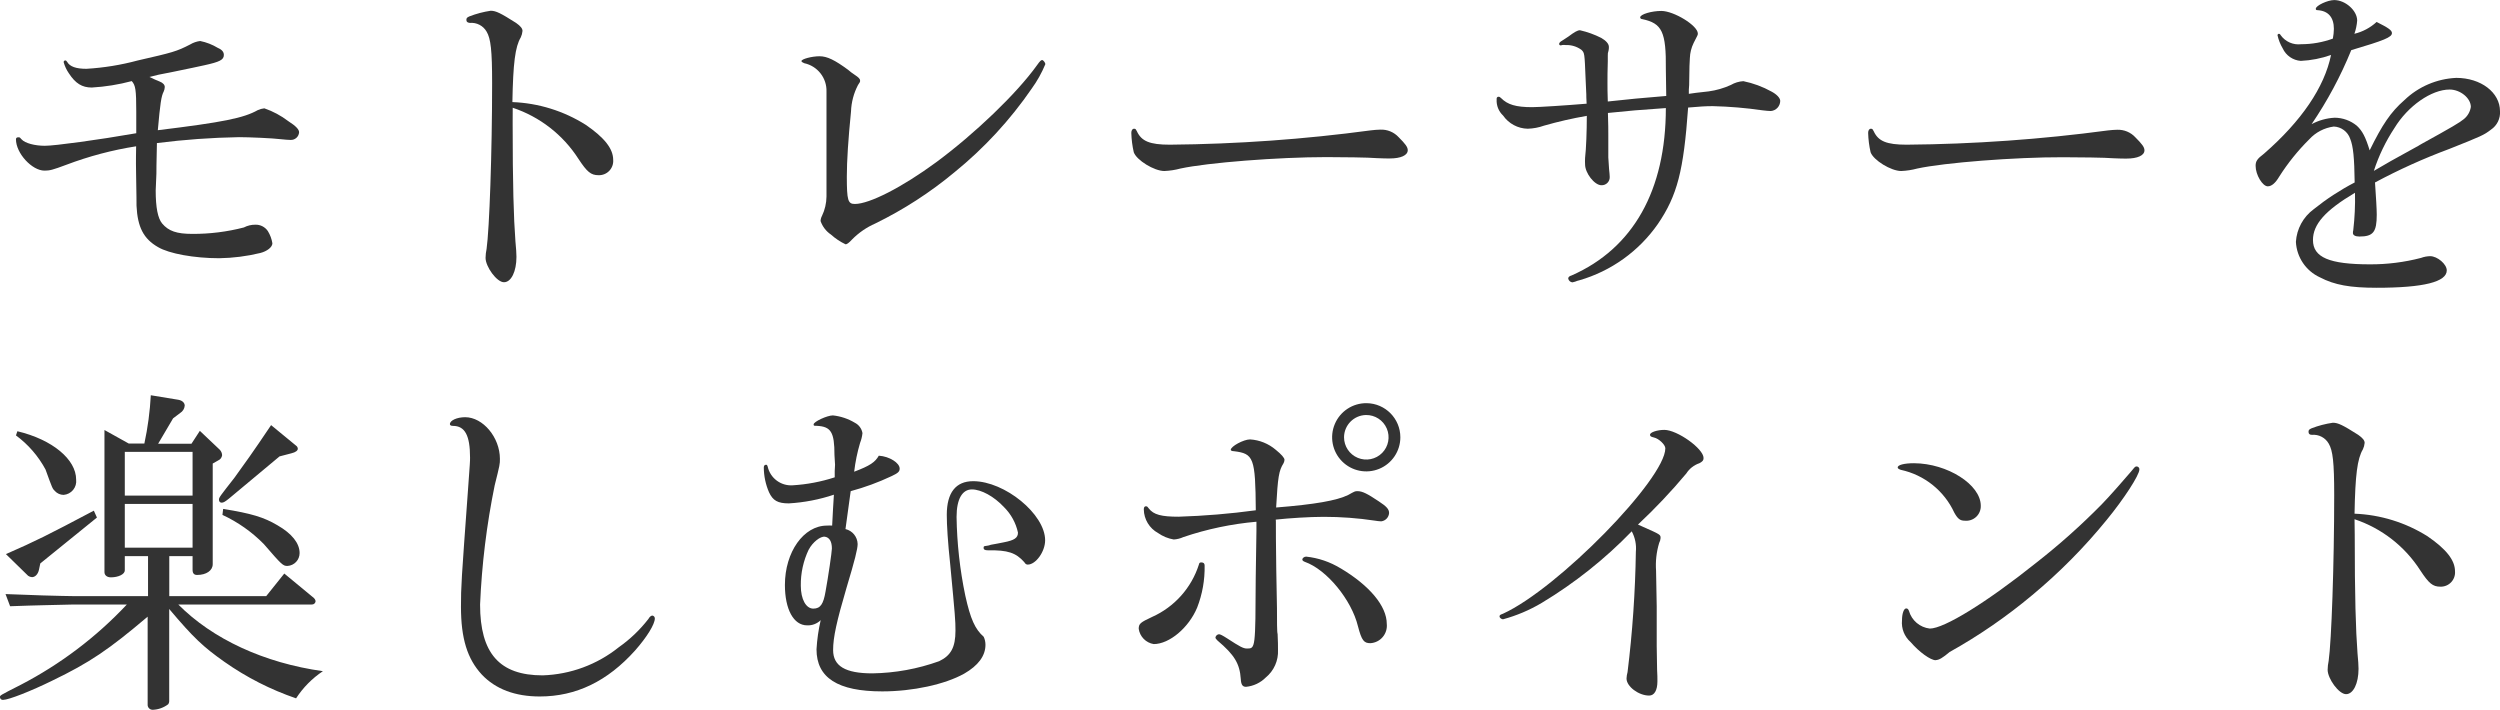
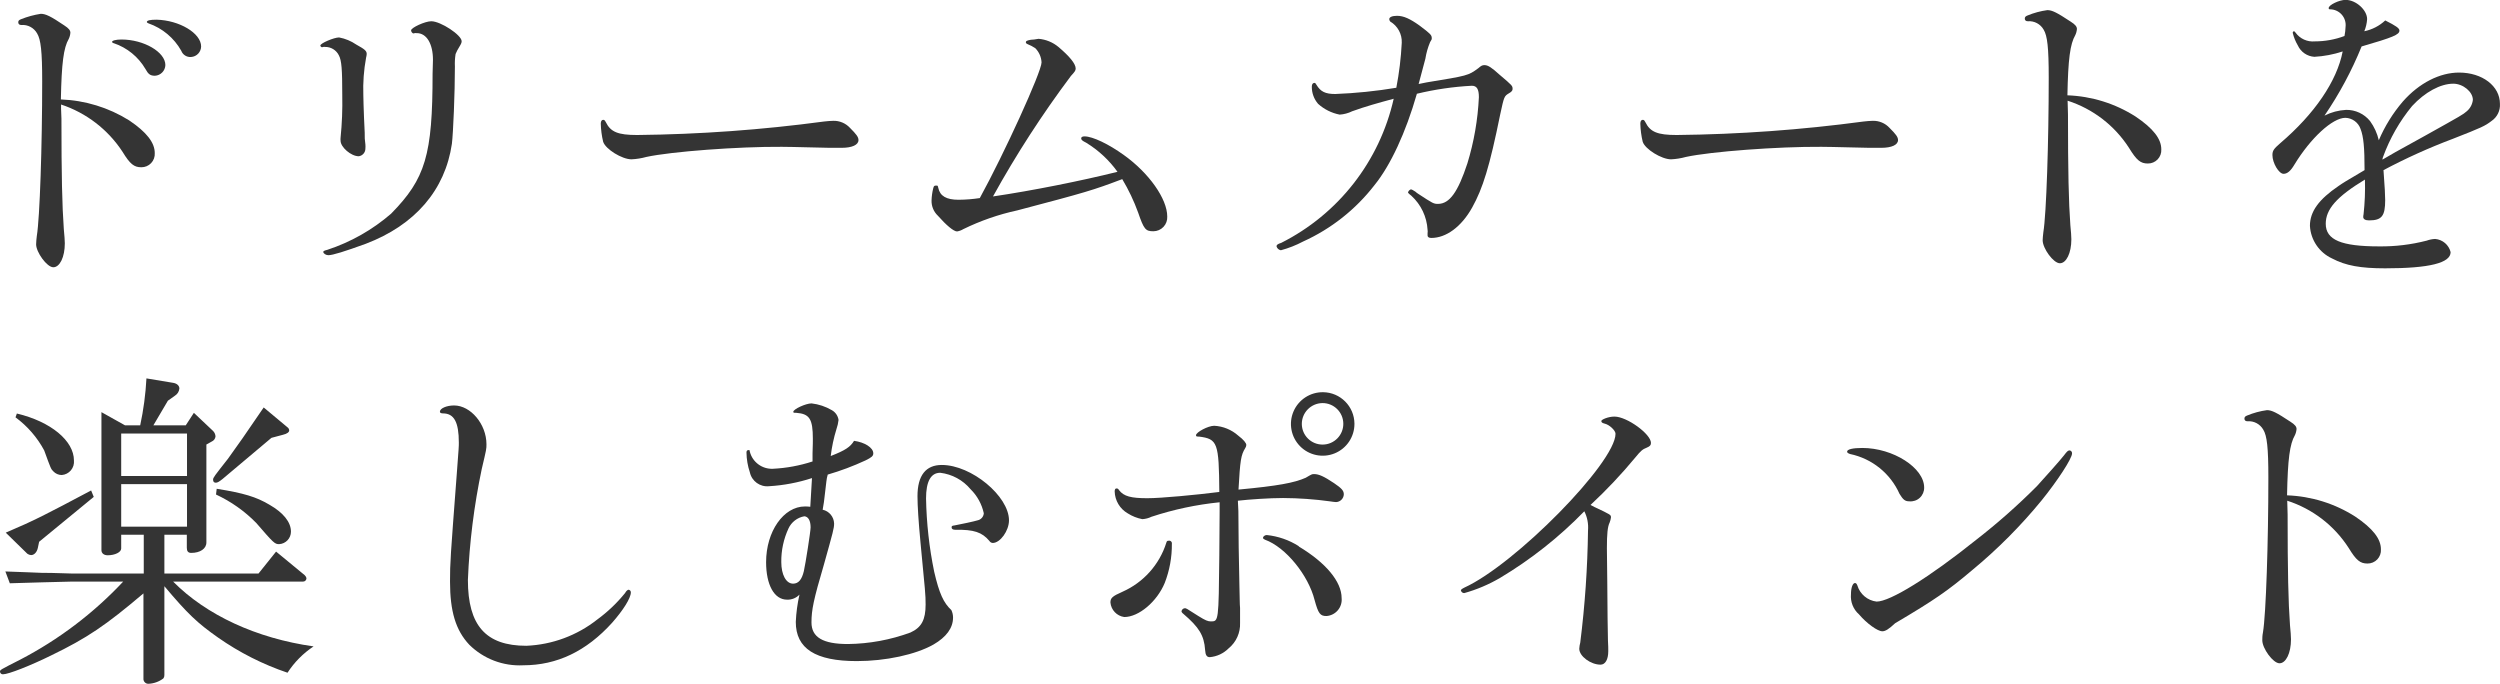
- <svg xmlns="http://www.w3.org/2000/svg" viewBox="0 0 388.42 110.28">
+ <svg xmlns="http://www.w3.org/2000/svg" viewBox="0 0 399.98 109.41">
  <defs>
-     <style>.cls-1{fill:#333;}</style>
+     <style>.cls-1{fill:#343434;}</style>
  </defs>
  <g id="Layer_2" data-name="Layer 2">
    <g id="Layer_1-2" data-name="Layer 1">
-       <path class="cls-1" d="M24.3,27c-.05,1.41-.11,2.32-.11,2.59,0,2.65.33,4.32,1,5.13,1,1.19,2.27,1.62,4.7,1.62a31.38,31.38,0,0,0,8-1,3.78,3.78,0,0,1,1.78-.43,2.25,2.25,0,0,1,1.95,1,5.19,5.19,0,0,1,.7,1.89c0,.59-.81,1.24-1.89,1.51a28.89,28.89,0,0,1-6.37.81c-3.84,0-7.78-.7-9.51-1.73-2.26-1.29-3.18-3.13-3.34-6.42,0-.7,0-1.3-.06-4.59s0-3.19,0-4.65A54.47,54.47,0,0,0,10.31,25.6c-2.16.81-2.59.91-3.4.91-1.94,0-4.43-2.7-4.43-4.86,0-.21.11-.32.38-.32s.22.05.49.32c.54.6,2.05,1,3.62,1s8.31-.92,14.2-1.95c0-2.37,0-2.54,0-3.35,0-3.4-.11-4.1-.7-4.75a30.9,30.9,0,0,1-6.21,1c-1.51,0-2.54-.64-3.56-2.21a5.69,5.69,0,0,1-.81-1.73.25.25,0,0,1,.27-.27c.1,0,.16.06.27.22.43.75,1.4,1.08,3,1.08A39.51,39.51,0,0,0,21.38,9.4C26.84,8.15,27.43,8,29.54,6.91a4,4,0,0,1,1.56-.54,8.58,8.58,0,0,1,2.76,1.08c.65.27.92.65.92,1.08,0,.76-.6,1.08-3.08,1.62-1.08.22-1.89.43-4.75,1-2.49.48-2.49.48-3.73.81.81.38,1,.48,1.57.7s.81.54.81.86a1.87,1.87,0,0,1-.17.71c-.37.7-.54,1.83-.91,6,10.15-1.24,13.33-1.88,15.55-3.13a3.36,3.36,0,0,1,1-.27,13.29,13.29,0,0,1,3.73,2c1.18.75,1.67,1.29,1.67,1.72a1.27,1.27,0,0,1-1.35,1.19c-.32,0-.86-.05-1.46-.11-1.24-.16-5-.32-6.53-.32a117,117,0,0,0-12.75.92C24.3,26,24.3,26.14,24.3,27Z" />
-       <path class="cls-1" d="M79.65,19.06c0,9.67.16,14.8.43,18.42.11,1.13.16,1.94.16,2.43,0,2.26-.81,3.94-1.94,3.94s-2.86-2.43-2.86-3.78a7.22,7.22,0,0,1,.16-1.4c.43-3,.86-15,.86-25.76,0-5.08-.21-6.92-.86-8A2.72,2.72,0,0,0,73,3.56c-.38-.05-.54-.16-.54-.48s.16-.38.48-.54a15.57,15.57,0,0,1,3.3-.87c.81,0,1.56.38,3.94,1.89.7.49,1,.87,1,1.25a2.93,2.93,0,0,1-.27,1c-.87,1.46-1.19,4-1.3,10.05A23,23,0,0,1,91,19.39c2.92,2,4.27,3.72,4.27,5.45A2.21,2.21,0,0,1,93,27.22c-1.19,0-1.78-.49-3.13-2.54a19.43,19.43,0,0,0-10.21-7.94Z" />
-       <path class="cls-1" d="M128.41,18V16.25c0-1,0-1.72,0-2a4.37,4.37,0,0,0-3.46-4.43c-.27-.11-.43-.22-.43-.33,0-.32,1.62-.75,2.81-.75s2.37.59,4.43,2.1a8.55,8.55,0,0,0,1,.76c.65.43.87.65.87.92s0,.16-.33.7a9.65,9.65,0,0,0-1.08,4.1c-.43,4.32-.65,7.67-.65,10.1,0,3.73.17,4.27,1.25,4.27,2.26,0,7.34-2.59,12.63-6.48,6-4.43,12.53-10.69,15.66-15.07.49-.7.65-.81.81-.81s.49.38.49.65a18.59,18.59,0,0,1-2.11,3.78,61.78,61.78,0,0,1-12,13A61.39,61.39,0,0,1,136,34.72a11.58,11.58,0,0,0-3.62,2.49c-.49.54-.81.75-1,.75a9.35,9.35,0,0,1-2.27-1.51,4.18,4.18,0,0,1-1.62-2.11,1.83,1.83,0,0,1,.22-.8,7.12,7.12,0,0,0,.7-3Z" />
-       <path class="cls-1" d="M183.38,26.19a11.3,11.3,0,0,1-2.48.38c-1.57,0-4.32-1.68-4.75-2.92a15.39,15.39,0,0,1-.38-3c0-.38.16-.65.43-.65s.27.11.43.38c.71,1.56,2,2.1,5.13,2.1A251.36,251.36,0,0,0,213,20.25c.48-.05,1-.11,1.46-.11a3.67,3.67,0,0,1,2.86,1.19c1,1,1.4,1.51,1.4,2,0,.81-1.08,1.29-2.81,1.29-.43,0-1,0-2-.05-1.19-.11-5.57-.16-7.84-.16C198.61,24.41,187.6,25.27,183.38,26.19Z" />
-       <path class="cls-1" d="M262.44,13.23a10.33,10.33,0,0,0-.05,1.35c.48-.05,1-.16,1.13-.16l1.94-.22a12.27,12.27,0,0,0,3.46-1,4.39,4.39,0,0,1,1.94-.59,15.37,15.37,0,0,1,4.38,1.62c.81.43,1.35,1,1.35,1.45a1.59,1.59,0,0,1-1.46,1.57c-.32,0-.76-.05-1.3-.11a64.49,64.49,0,0,0-7.72-.65c-1.08,0-2,.06-3.83.22-.7,9.83-1.68,13.66-4.7,18.09a22.5,22.5,0,0,1-12.2,8.75,3.08,3.08,0,0,0-.65.21,2.21,2.21,0,0,1-.43.11.74.74,0,0,1-.65-.59c0-.22.16-.38.54-.49,9.56-4.21,14.63-13.23,14.63-26-4,.27-5.94.44-9,.76.06,1.67.06,2.81.06,3.35s0,1.29,0,2.1v1.46L250,26.3c.05.49.1.92.1,1.19a1.24,1.24,0,0,1-1.29,1.29c-1.08,0-2.54-1.89-2.54-3.24a8.65,8.65,0,0,1,0-1c.17-1.41.27-4.22.27-6.54a63.47,63.47,0,0,0-6.64,1.52,8.21,8.21,0,0,1-2.54.48,4.77,4.77,0,0,1-3.83-2.05,3.17,3.17,0,0,1-1-2.49v-.1a.29.29,0,0,1,.32-.33c.11,0,.22.06.38.22,1,1,2.27,1.4,4.81,1.4,1.08,0,5.23-.27,8.47-.54-.05-.65-.05-1.46-.05-1.46l-.11-2.43c-.16-4-.16-4-.65-4.48A3.87,3.87,0,0,0,243.27,7a2.32,2.32,0,0,0-.59,0,.37.37,0,0,1-.22.05.23.23,0,0,1-.22-.21c0-.16.11-.33.49-.54.11-.06.43-.27.92-.6,1-.75,1.46-1,1.83-1a14.35,14.35,0,0,1,3.3,1.19c.75.43,1.19.92,1.19,1.4a2.21,2.21,0,0,1-.06.6,1.8,1.8,0,0,0-.11.75v.87c-.05,1.46-.05,2.54-.05,3.35s0,1.51.05,2.91c4-.43,4.54-.48,9.08-.86l-.06-4.11c.06-5.88-.59-7.18-3.67-7.83-.22,0-.32-.16-.32-.27,0-.48,1.78-1,3.29-1,1.94,0,5.67,2.27,5.67,3.51,0,.21,0,.21-.65,1.46a5.82,5.82,0,0,0-.59,2.37l-.06,1.24Z" />
-       <path class="cls-1" d="M297.86,26.19a11.3,11.3,0,0,1-2.48.38c-1.57,0-4.32-1.68-4.75-2.92a15.39,15.39,0,0,1-.38-3c0-.38.16-.65.43-.65s.27.11.43.38c.71,1.56,2,2.1,5.13,2.1a251.36,251.36,0,0,0,31.22-2.21c.48-.05,1-.11,1.46-.11a3.67,3.67,0,0,1,2.86,1.19c1,1,1.4,1.51,1.4,2,0,.81-1.08,1.29-2.81,1.29-.43,0-1,0-2-.05-1.19-.11-5.57-.16-7.84-.16C313.09,24.41,302.08,25.27,297.86,26.19Z" />
-       <path class="cls-1" d="M373.57,15.55a12.45,12.45,0,0,1,8.05-3.45c3.83,0,6.8,2.26,6.8,5.18a3.19,3.19,0,0,1-1.4,2.86c-1.14.87-1.46,1-6.48,3A93,93,0,0,0,369,28.35c.16,2.38.27,4.11.27,5,0,2.7-.54,3.4-2.7,3.4-.65,0-1-.22-1-.54a1.42,1.42,0,0,1,.05-.43,41.44,41.44,0,0,0,.27-5.83c-4.64,2.75-6.53,4.91-6.53,7.34,0,2.7,2.54,3.78,8.86,3.78a30.88,30.88,0,0,0,7.93-1,4.33,4.33,0,0,1,1.41-.27c1.13,0,2.59,1.24,2.59,2.21,0,1.78-3.56,2.7-10.91,2.7-4.1,0-6.53-.43-8.8-1.62a6.42,6.42,0,0,1-3.73-5.51,6.82,6.82,0,0,1,2.76-5.07,38.77,38.77,0,0,1,6.37-4.16c-.05-3.83-.22-5.62-.7-6.8a2.81,2.81,0,0,0-2.54-1.89,6.28,6.28,0,0,0-3.83,2,33.21,33.21,0,0,0-4.65,5.78c-.59,1-1.19,1.51-1.78,1.51-.81,0-1.89-1.78-1.89-3.18,0-.7.22-1.08,1.3-1.89,5.83-5.08,9.39-10.32,10.42-15.34a16.34,16.34,0,0,1-4.7.92,3.36,3.36,0,0,1-2.81-1.94,6.9,6.9,0,0,1-.81-2.06.24.24,0,0,1,.22-.21c.05,0,.16,0,.27.21a3.4,3.4,0,0,0,3.18,1.41A14.4,14.4,0,0,0,362.45,6a8.72,8.72,0,0,0,.16-1.51c0-1.78-.86-2.81-2.54-2.91-.21,0-.27-.06-.27-.22,0-.49,1.84-1.35,2.86-1.35,1.73,0,3.57,1.62,3.57,3.19a8.19,8.19,0,0,1-.43,2.05,7.8,7.8,0,0,0,3.45-1.84c1.84.92,2.38,1.3,2.38,1.73,0,.65-1.19,1.13-6.32,2.65a61.94,61.94,0,0,1-6.16,11.5,8.55,8.55,0,0,1,3.57-1,5.47,5.47,0,0,1,3.45,1.24c.87.81,1.35,1.73,2,3.83C370.12,19.39,371.41,17.44,373.57,15.55Zm2.32,7c5.19-2.86,6.27-3.51,6.92-4.05a3,3,0,0,0,1.08-1.89c0-1.35-1.62-2.7-3.3-2.7-2.81,0-6.48,2.54-8.58,6a27.29,27.29,0,0,0-3.19,6.64C371,25.27,371.36,25.06,375.89,22.57Z" />
-       <path class="cls-1" d="M23,86.41H19.39v2.21c0,.6-1,1.08-2.16,1.08-.6,0-1-.32-1-.81V66.81L20,68.91h2.43a47.33,47.33,0,0,0,1-7.5l4.27.7c.64.11,1,.49,1,.92A1.48,1.48,0,0,1,28,64.16L26.89,65l-2.32,3.94h5.18l1.3-2,3.08,2.92a1.29,1.29,0,0,1,.38.86,1,1,0,0,1-.6.81l-.86.49V87.65c0,1-1,1.68-2.43,1.68-.49,0-.7-.27-.7-.81V86.41H26.3v6.21H41.36l2.81-3.51,4.32,3.57c.38.26.54.53.54.75a.55.55,0,0,1-.59.49H27.7C33,99.26,41,103,50.17,104.28A14.65,14.65,0,0,0,46,108.5a44.22,44.22,0,0,1-11.13-5.67c-3.29-2.32-4.8-3.73-8.58-8.21v14.25a.88.88,0,0,1-.16.55,4.25,4.25,0,0,1-2.38.86.78.78,0,0,1-.81-.7V95.81c-6.05,5.13-9,7.13-14.8,9.93-3.29,1.62-6.8,3-7.66,3a.44.44,0,0,1-.49-.43c0-.27,0-.27,3.19-1.89A61.43,61.43,0,0,0,19.71,93.92H11.5c-3.72.1-5.4.1-9.93.27L.86,92.3c2.6.11,4.86.16,5.78.21,2.38.06,4,.11,4.86.11H23Zm-7.94-6L6.26,87.54l-.21,1c-.16.7-.6,1.13-1.08,1.13a1.14,1.14,0,0,1-.6-.21L.92,86.09c4.7-2.06,6.32-2.87,13.66-6.75ZM2.7,67c5.45,1.3,9.13,4.38,9.13,7.51a2.13,2.13,0,0,1-1.95,2.38,1.86,1.86,0,0,1-1.35-.6c-.38-.37-.38-.37-1.46-3.35a16,16,0,0,0-4.59-5.29ZM29.92,77V70.21H19.39V77Zm0,8.09v-6.8H19.39v6.8ZM46,69.24a.62.62,0,0,1,.27.48c0,.27-.32.55-1,.71l-1.84.48L35.53,77.5c-.54.43-.81.6-1.08.6s-.43-.17-.43-.49.22-.59,2.38-3.35c1.45-2,2.86-3.94,5.72-8.21ZM34.67,79.07c4.37.7,6.32,1.29,8.42,2.53,2.27,1.3,3.46,2.81,3.46,4.33a2,2,0,0,1-1.89,2c-.7,0-.87-.16-3.67-3.4A22,22,0,0,0,34.56,80Z" />
-       <path class="cls-1" d="M101.74,96.08c0,.92-1.24,2.91-3.08,5-4.27,4.75-9.13,7.13-14.8,7.13-3.83,0-6.86-1.14-9-3.4-2.26-2.44-3.24-5.62-3.24-10.54,0-3.24.06-3.94,1.08-18,.33-4.54.33-4.54.33-5.19,0-3.45-.81-4.91-2.65-4.91-.32,0-.48-.11-.48-.27,0-.59,1.13-1.08,2.37-1.08,2.76,0,5.4,3.13,5.4,6.48,0,.81,0,.86-.81,4.1a117.16,117.16,0,0,0-2.27,18.53c0,7.56,3,11,9.72,11a19.94,19.94,0,0,0,11.83-4.37,21.4,21.4,0,0,0,4.59-4.38c.22-.38.43-.54.65-.54A.45.45,0,0,1,101.74,96.08Z" />
-       <path class="cls-1" d="M129.65,70.7c0-3.57-.54-4.43-2.75-4.54-.43,0-.49,0-.49-.22,0-.43,2.11-1.4,3-1.4a8.33,8.33,0,0,1,3.4,1.14A2.22,2.22,0,0,1,134,67.29a5.7,5.7,0,0,1-.37,1.52,26.72,26.72,0,0,0-.92,4.48c2.43-.92,3.24-1.46,3.83-2.49,1.68.11,3.24,1.14,3.24,2,0,.49-.27.71-1.29,1.19a38,38,0,0,1-6.32,2.32c-.38,2.81-.43,3.19-.81,5.89a2.45,2.45,0,0,1,1.89,2.32c0,.76-.43,2.49-1.73,6.81C130,96.51,129.44,99,129.44,101c0,2.48,1.89,3.62,6.1,3.62a32.09,32.09,0,0,0,10.37-1.89c1.83-.87,2.54-2.16,2.54-4.75,0-1.62-.06-2.27-.81-10.21-.38-3.56-.54-6.16-.54-7.78,0-3.45,1.4-5.23,4.1-5.23,4.91,0,11.18,5.13,11.18,9.18,0,1.78-1.46,3.78-2.7,3.78-.22,0-.38-.11-.54-.38-1.3-1.46-2.54-1.89-5.67-1.84-.43,0-.65-.11-.65-.38s.05-.26.49-.32a2.53,2.53,0,0,0,.64-.16c.76-.11,1.35-.27,2-.38,1.67-.32,2.21-.7,2.21-1.51A7.93,7.93,0,0,0,156,78.8c-1.56-1.68-3.56-2.76-5-2.76s-2.38,1.41-2.38,4.27a64.47,64.47,0,0,0,1.35,12.2c.81,3.68,1.52,5.24,2.87,6.43a3,3,0,0,1,.27,1.24c0,1.73-1.14,3.24-3.3,4.48-3,1.68-8,2.76-12.74,2.76-6.91,0-10.21-2.11-10.21-6.54a26.78,26.78,0,0,1,.65-4.53,2.82,2.82,0,0,1-2.11.81c-2.1,0-3.45-2.49-3.45-6.27,0-5.13,2.91-9.23,6.53-9.23a5.37,5.37,0,0,1,.81,0c.11-2.43.16-2.81.27-4.8a27,27,0,0,1-7,1.35c-1.73,0-2.48-.44-3.08-1.73a9.82,9.82,0,0,1-.81-3.84c0-.26.11-.43.33-.43s.16.06.27.27a3.72,3.72,0,0,0,3.89,2.92,26,26,0,0,0,6.53-1.24,17.86,17.86,0,0,1,.05-1.95Zm-4,14.68A12.63,12.63,0,0,0,124.42,91c0,2.11.81,3.56,1.94,3.56s1.57-.75,1.89-2.59c.43-2.32,1-6.26,1-6.75,0-1.08-.38-1.72-1.08-1.83S126.25,84.25,125.66,85.38Z" />
-       <path class="cls-1" d="M187.16,87.87A17.09,17.09,0,0,1,186,94.4c-1.3,3.13-4.32,5.67-6.75,5.67a2.81,2.81,0,0,1-2.33-2.37c0-.81.27-1,2.06-1.84a13.35,13.35,0,0,0,7.29-8.15c.05-.27.16-.33.37-.33C187,87.38,187.16,87.54,187.16,87.87ZM198.23,81c0,1.08,0,3.56.06,7.45l.11,6.05c0,1.89,0,3.78.1,4,.06,1,.06,2,.06,2.48a5.2,5.2,0,0,1-1.89,4.27,5,5,0,0,1-3.08,1.46c-.54,0-.76-.33-.81-1.19-.16-2.43-1-3.78-3.62-6-.21-.22-.32-.33-.32-.49a.63.63,0,0,1,.54-.49c.21,0,.54.17,1.29.65,2,1.3,2.49,1.57,3.08,1.57,1.3,0,1.3,0,1.35-11,.06-4.86.11-7.29.11-7.29V81.06a48.74,48.74,0,0,0-11.34,2.38,4.18,4.18,0,0,1-1.51.38,6,6,0,0,1-2.43-1,4.26,4.26,0,0,1-2.22-3.67c0-.33.11-.49.33-.49s.27.11.43.32c.76,1,2,1.3,4.64,1.3a115.79,115.79,0,0,0,12-1c-.06-8.21-.33-8.8-3.41-9.18-.32,0-.48-.11-.48-.21,0-.54,2-1.62,3-1.62a6.8,6.8,0,0,1,4,1.62c.86.7,1.35,1.24,1.35,1.56a1.3,1.3,0,0,1-.16.54c-.71,1.14-.87,2.05-1.14,6.86,6.1-.49,9.4-1.08,11.18-1.94,1.08-.6,1.08-.6,1.46-.6.75,0,1.51.38,3.29,1.57,1.24.81,1.62,1.24,1.62,1.83A1.39,1.39,0,0,1,214.6,81a7.64,7.64,0,0,1-1-.11,52.88,52.88,0,0,0-7.93-.59c-2.27,0-5.4.21-7.46.43Zm10.05,7.29c4.53,2.7,7.18,5.89,7.18,8.64a2.72,2.72,0,0,1-2.54,3c-1,0-1.35-.38-1.94-2.64-1-4.11-4.86-8.81-8.26-10-.27-.11-.38-.21-.38-.38s.27-.43.59-.43A12.79,12.79,0,0,1,208.28,88.3Zm9.29-20.36a5.3,5.3,0,1,1-5.24-5.29A5.3,5.3,0,0,1,217.57,67.94Zm-8.75,0a3.46,3.46,0,1,0,3.4-3.45A3.48,3.48,0,0,0,208.82,67.94Z" />
-       <path class="cls-1" d="M255.2,81.82C258,83.06,258,83.06,258,83.6a1.87,1.87,0,0,1-.22.76,12,12,0,0,0-.48,4.32l.1,5.51v6.15l.06,3.73c.05.7.05,1.35.05,1.78,0,1.41-.48,2.22-1.29,2.22-1.62,0-3.51-1.41-3.51-2.65a4.32,4.32,0,0,1,.16-1,173.91,173.91,0,0,0,1.29-18.68,5.58,5.58,0,0,0-.64-3.19,68.83,68.83,0,0,1-14,11.13,24.15,24.15,0,0,1-6,2.54c-.21,0-.54-.22-.54-.44s.11-.27.54-.43c8.53-3.89,25.22-20.95,25.22-25.7,0-.54-1-1.52-1.78-1.68-.49-.11-.6-.21-.6-.43,0-.38,1.14-.75,2.22-.75,2,0,6.1,2.91,6.1,4.37,0,.38-.16.54-.65.81A3.88,3.88,0,0,0,262,73.56a89.13,89.13,0,0,1-7.51,7.94Z" />
-       <path class="cls-1" d="M307.75,78.58a2.26,2.26,0,0,1-2.49,2.32c-.7,0-1.08-.27-1.62-1.24A11.91,11.91,0,0,0,295.33,73c-.33-.11-.49-.22-.49-.38,0-.38,1-.65,2.54-.65C302.56,72,307.75,75.29,307.75,78.58Zm-7,24c-.81,0-2.6-1.3-3.89-2.81a4,4,0,0,1-1.35-3.4c0-1,.27-1.84.65-1.84.21,0,.32.11.43.38a3.81,3.81,0,0,0,3.24,2.75c2.21,0,8.75-4,16.58-10.26a105.08,105.08,0,0,0,10.09-9c1.08-1.08,4-4.42,4.54-5.07s.65-.86.92-.86a.43.43,0,0,1,.43.48c0,.86-2.38,4.54-5.08,7.83a84.56,84.56,0,0,1-11.55,11.67,82.92,82.92,0,0,1-12.85,8.85C301.86,102.18,301.27,102.56,300.73,102.56Z" />
-       <path class="cls-1" d="M365.85,83.06c0,9.67.16,14.8.43,18.42.11,1.13.16,1.94.16,2.43,0,2.27-.81,3.94-1.94,3.94s-2.86-2.43-2.86-3.78a7.14,7.14,0,0,1,.16-1.4c.43-3,.86-15,.86-25.76,0-5.08-.21-6.92-.86-8a2.72,2.72,0,0,0-2.59-1.35c-.38,0-.54-.16-.54-.48s.16-.38.48-.54a15.32,15.32,0,0,1,3.3-.86c.81,0,1.56.37,3.94,1.88.7.49,1,.87,1,1.25a2.93,2.93,0,0,1-.27,1c-.87,1.46-1.19,4-1.3,10a23,23,0,0,1,11.34,3.51c2.92,2,4.27,3.72,4.27,5.45a2.21,2.21,0,0,1-2.27,2.38c-1.19,0-1.78-.49-3.13-2.54a19.43,19.43,0,0,0-10.21-7.94Z" />
+       <path class="cls-1" d="M9.77,17.39,9.83,19c0,9.13.11,13.88.38,17.66.1,1.08.16,1.84.16,2.27,0,2.21-.81,3.83-1.84,3.83S5.78,40.34,5.78,39.1a13,13,0,0,1,.11-1.35c.48-2.87.86-14.53.86-24.74,0-4.8-.22-6.69-.81-7.66A2.65,2.65,0,0,0,3.4,4c-.32,0-.48-.17-.48-.44s.16-.37.43-.48a14.3,14.3,0,0,1,3.18-.87c.76,0,1.57.38,3.73,1.84.76.49,1,.81,1,1.19a2.7,2.7,0,0,1-.27,1c-.81,1.4-1.14,3.83-1.25,9.67a22.16,22.16,0,0,1,10.91,3.34c2.81,1.89,4.11,3.57,4.11,5.24a2.13,2.13,0,0,1-2.16,2.27c-1.14,0-1.79-.49-3-2.48a18.82,18.82,0,0,0-9.83-7.56Zm16.69-7a1.77,1.77,0,0,1-1.67,1.73c-.76,0-1.08-.27-1.52-1.08A9.31,9.31,0,0,0,18.2,6.91c-.16,0-.27-.16-.27-.21,0-.22.65-.38,1.51-.38C23,6.32,26.46,8.32,26.46,10.42Zm5.72-3a1.72,1.72,0,0,1-1.62,1.73,1.54,1.54,0,0,1-1.56-1,9.65,9.65,0,0,0-5.24-4.38c-.16-.05-.27-.16-.27-.21,0-.27.54-.38,1.57-.38C28.67,3.24,32.18,5.29,32.18,7.45Z" />
+       <path class="cls-1" d="M51.52,7.56a.34.34,0,0,1-.27-.27c0-.38,2.21-1.3,3-1.3A7.15,7.15,0,0,1,57,7.13c1.35.75,1.67,1,1.67,1.51a2.91,2.91,0,0,1-.1.59,27.76,27.76,0,0,0-.44,6c0,.86.06,2.05.11,3.62.06,1.13.11,2.21.11,2.37a10,10,0,0,0,.11,1.89,3.64,3.64,0,0,1,0,.65A1.23,1.23,0,0,1,57.4,25c-1.24,0-2.91-1.46-2.91-2.48a2,2,0,0,1,0-.49,56,56,0,0,0,.27-6.8c0-4.16-.11-5.56-.54-6.37A2.4,2.4,0,0,0,52,7.51a.52.52,0,0,0-.27,0ZM66.37,5.29a.4.4,0,0,1-.22.06c-.16,0-.38-.27-.38-.49C65.77,4.43,68,3.4,69,3.4c1.51,0,4.86,2.22,4.86,3.19,0,.21-.05.38-.38.92a7.07,7.07,0,0,0-.59,1.13,9.77,9.77,0,0,0-.11,2c0,4.26-.27,10.64-.48,12.36-1.08,7.4-5.89,13-13.77,16-3.41,1.24-5.3,1.83-6,1.83-.38,0-.81-.27-.81-.54,0-.1.16-.21.65-.32a29.85,29.85,0,0,0,10.2-5.78c5.51-5.61,6.64-9.39,6.64-22.41l.06-2.21c0-2.54-1-4.27-2.59-4.27Z" />
+       <path class="cls-1" d="M103.41,25.11a10.74,10.74,0,0,1-2.38.38c-1.51,0-4.15-1.62-4.53-2.81a13.84,13.84,0,0,1-.38-2.92c0-.37.16-.59.38-.59s.27.11.43.38c.76,1.56,1.94,2.05,5,2.05a244,244,0,0,0,29.91-2.16c.54-.05,1-.11,1.46-.11a3.52,3.52,0,0,1,2.7,1.14c1,1,1.35,1.45,1.35,1.94,0,.76-1,1.24-2.7,1.24-.32,0-1,0-1.89,0s-5.94-.16-7.67-.16C118.1,23.44,107.35,24.25,103.41,25.11Z" />
+       <path class="cls-1" d="M165.46,6.32a6,6,0,0,1,.7-.11,5.7,5.7,0,0,1,3.18,1.3c1.79,1.51,2.76,2.7,2.76,3.45,0,.33-.16.54-.76,1.19a166.2,166.2,0,0,0-12.47,19.28c6.26-.92,14.09-2.49,19.92-3.94a17.27,17.27,0,0,0-5-4.65c-.65-.32-.81-.48-.81-.7s.21-.32.54-.32c1.29,0,3.88,1.24,6.31,3,4,2.86,6.92,7,6.92,9.82A2.23,2.23,0,0,1,184.52,37c-1.24,0-1.51-.32-2.43-3a31.07,31.07,0,0,0-2.54-5.34c-4.7,1.78-5.78,2.1-16.79,5a38,38,0,0,0-8.64,3,2.8,2.8,0,0,1-1,.37c-.54,0-1.73-1-3.08-2.53a3.23,3.23,0,0,1-1-2.43,9.29,9.29,0,0,1,.27-1.95c.1-.38.16-.43.48-.43s.22.05.33.38c.27,1.29,1.29,1.89,3.24,1.89a23.55,23.55,0,0,0,3.4-.27c3.89-7.08,9.88-20.2,9.88-21.71a3.49,3.49,0,0,0-1-2.27,6.7,6.7,0,0,0-1.24-.65c-.21-.1-.27-.16-.27-.32s.16-.27.81-.38Z" />
+       <path class="cls-1" d="M228.26,13.18c6.59-1.08,6.64-1.08,8.26-2.27.49-.43.65-.49,1-.49.54,0,1.13.38,2.37,1.51C242,13.72,242,13.72,242,14.26c0,.21-.16.43-.54.64-.81.49-.81.49-1.45,3.46-1.68,8.26-2.76,11.77-4.48,14.85s-4.16,4.86-6.54,4.86c-.38,0-.59-.16-.59-.38v-.38a1.77,1.77,0,0,0,0-.54,8,8,0,0,0-2.59-5.45c-.49-.38-.54-.49-.54-.54a.74.74,0,0,1,.48-.49.9.9,0,0,1,.27.11l.44.27a2.68,2.68,0,0,0,.43.33c2.38,1.56,2.48,1.62,3.18,1.62,1.84,0,3.19-1.89,4.7-6.48a43,43,0,0,0,1.84-10.59c0-1.29-.33-1.83-1.13-1.83A48.33,48.33,0,0,0,226.69,15c-1.78,6.21-4.21,11.45-6.8,14.64a30.14,30.14,0,0,1-11.4,9,17.1,17.1,0,0,1-3.56,1.4.86.86,0,0,1-.7-.64c0-.22.21-.38.75-.54a34.22,34.22,0,0,0,18-23.06c-2.43.65-4.54,1.24-6.64,2a5.36,5.36,0,0,1-2,.54,7.21,7.21,0,0,1-3.46-1.73,4.14,4.14,0,0,1-1-2.76c0-.37.16-.59.43-.59.11,0,.22.11.32.32.65,1.08,1.41,1.46,3,1.46a77.22,77.22,0,0,0,9.77-1,51.51,51.51,0,0,0,.87-7.19,3.75,3.75,0,0,0-1.84-3.4.61.61,0,0,1-.16-.38c0-.32.43-.54,1.24-.54,1.08,0,2.11.49,3.62,1.57,1.73,1.3,1.94,1.51,1.94,2,0,.21,0,.21-.27.65a11.42,11.42,0,0,0-.75,2.64c-.54,2.05-.92,3.4-1.08,4.05Z" />
+       <path class="cls-1" d="M269.73,25.11a10.74,10.74,0,0,1-2.38.38c-1.51,0-4.15-1.62-4.53-2.81a13.84,13.84,0,0,1-.38-2.92c0-.37.16-.59.38-.59s.27.11.43.38c.76,1.56,1.94,2.05,5,2.05a244,244,0,0,0,29.91-2.16c.54-.05,1-.11,1.46-.11a3.52,3.52,0,0,1,2.7,1.14c1,1,1.35,1.45,1.35,1.94,0,.76-1,1.24-2.7,1.24-.32,0-1,0-1.89,0s-5.94-.16-7.67-.16C284.42,23.44,273.67,24.25,269.73,25.11Z" />
+       <path class="cls-1" d="M330.86,18.31c0,9.12.11,14,.38,17.71.1,1,.16,1.83.16,2.27,0,2.21-.81,3.83-1.84,3.83s-2.75-2.38-2.75-3.67c0-.33.05-.76.11-1.3.48-2.86.86-14.52.86-24.73,0-4.81-.22-6.7-.81-7.67a2.67,2.67,0,0,0-2.54-1.35c-.32,0-.48-.16-.48-.43s.16-.38.43-.49a12.8,12.8,0,0,1,3.18-.86c.76,0,1.52.38,3.73,1.84.76.48,1,.81,1,1.18a2.75,2.75,0,0,1-.27,1c-.81,1.4-1.14,3.78-1.25,9.61a21.69,21.69,0,0,1,10.91,3.4c2.81,1.89,4.11,3.56,4.11,5.24a2.13,2.13,0,0,1-2.16,2.27c-1.14,0-1.78-.49-3-2.49a18.38,18.38,0,0,0-9.83-7.56Z" />
+       <path class="cls-1" d="M384.43,16.25c2.64-3,5.94-4.64,9-4.64,3.73,0,6.54,2.16,6.54,5a3.08,3.08,0,0,1-1.35,2.75c-1.08.81-1.46,1-6.21,2.86a94.87,94.87,0,0,0-11.07,5c.21,2.8.27,4.1.27,4.8,0,2.54-.54,3.24-2.59,3.24-.6,0-.92-.21-.92-.54a1.9,1.9,0,0,1,.05-.43,39.35,39.35,0,0,0,.22-5.56c-4.54,2.75-6.27,4.75-6.27,7.07,0,2.59,2.49,3.62,8.54,3.62a29,29,0,0,0,7.61-.92,4.59,4.59,0,0,1,1.35-.27,2.78,2.78,0,0,1,2.48,2.11c0,1.73-3.4,2.59-10.47,2.59-3.94,0-6.32-.43-8.48-1.57a6.11,6.11,0,0,1-3.56-5.23c0-2.27,1.4-4.22,4.59-6.38.86-.59.86-.59,4.15-2.53,0-3.62-.16-5.35-.64-6.59a2.65,2.65,0,0,0-2.43-1.78c-2.06,0-5.57,3.24-8.16,7.5-.59,1-1.13,1.46-1.73,1.46-.75,0-1.78-1.73-1.78-3,0-.71.22-1,1.24-1.89,5.51-4.7,9.08-9.94,10-14.69a17.5,17.5,0,0,1-4.53.86,3.12,3.12,0,0,1-2.65-1.83,7.23,7.23,0,0,1-.81-2A.25.25,0,0,1,367,5c.11,0,.17.11.27.22a3.4,3.4,0,0,0,3.08,1.4,13.48,13.48,0,0,0,4.75-.86,9.05,9.05,0,0,0,.17-1.46,2.51,2.51,0,0,0-2.49-2.81c-.16,0-.21-.05-.21-.21,0-.49,1.72-1.3,2.7-1.3,1.67,0,3.45,1.62,3.45,3.08A6.15,6.15,0,0,1,378.27,5a7,7,0,0,0,3.35-1.73c1.73.87,2.27,1.25,2.27,1.62,0,.65-1,1.08-6.05,2.54a58.88,58.88,0,0,1-5.94,11.07,8.61,8.61,0,0,1,3.45-.92,4.82,4.82,0,0,1,3.84,1.79,8.48,8.48,0,0,1,1.4,3.07A23.92,23.92,0,0,1,384.43,16.25ZM388,21.71c6-3.35,6-3.35,6.64-3.89a2.79,2.79,0,0,0,1-1.84c0-1.29-1.57-2.59-3.13-2.59-2.06,0-4.54,1.35-6.59,3.57a27.65,27.65,0,0,0-4.65,8.15,1.21,1.21,0,0,0-.1.43C382.81,24.57,382.81,24.57,388,21.71Z" />
+       <path class="cls-1" d="M23,85.55H19.39v2.21c0,.59-1,1.08-2.16,1.08-.6,0-1-.32-1-.81V65.94L20,68.05h2.43a47.64,47.64,0,0,0,1-7.51l4.27.71c.64.1,1,.48,1,.91A1.51,1.51,0,0,1,28,63.3l-1.14.81-2.32,3.94h5.18l1.3-2,3.08,2.91a1.34,1.34,0,0,1,.38.87,1,1,0,0,1-.6.81l-.86.48V86.79c0,1-1,1.67-2.43,1.67-.49,0-.7-.27-.7-.81v-2.1H26.3v6.21H41.36l2.81-3.51,4.32,3.56c.38.27.54.54.54.76a.54.54,0,0,1-.59.48H27.7C33,98.4,41,102.12,50.17,103.42A14.5,14.5,0,0,0,46,107.63,43.89,43.89,0,0,1,34.88,102c-3.29-2.32-4.8-3.72-8.58-8.21V108a.85.85,0,0,1-.16.54,4.25,4.25,0,0,1-2.38.86.78.78,0,0,1-.81-.7V94.94c-6.05,5.13-9,7.13-14.8,9.94-3.29,1.62-6.8,3-7.66,3a.44.44,0,0,1-.49-.43c0-.27,0-.27,3.19-1.89A61.45,61.45,0,0,0,19.71,93.05H11.5c-3.72.11-5.4.11-9.93.27L.86,91.43c2.6.11,4.86.16,5.78.22,2.38,0,4,.11,4.86.11H23ZM15,79.5,6.26,86.68l-.21,1c-.16.7-.6,1.13-1.08,1.13a1.15,1.15,0,0,1-.6-.22L.92,85.22c4.7-2,6.32-2.86,13.66-6.75ZM2.7,66.16c5.45,1.3,9.13,4.37,9.13,7.51A2.12,2.12,0,0,1,9.88,76a1.85,1.85,0,0,1-1.35-.59c-.38-.38-.38-.38-1.46-3.35a15.89,15.89,0,0,0-4.59-5.29Zm27.22,10v-6.8H19.39v6.8Zm0,8.1v-6.8H19.39v6.8ZM46,68.37a.63.63,0,0,1,.27.49c0,.27-.32.54-1,.7l-1.84.49-7.83,6.59c-.54.43-.81.59-1.08.59s-.43-.16-.43-.49.22-.59,2.38-3.34c1.45-2,2.86-4,5.72-8.21ZM34.67,78.2c4.37.7,6.32,1.3,8.42,2.54,2.27,1.3,3.46,2.81,3.46,4.32a2,2,0,0,1-1.89,2c-.7,0-.87-.16-3.67-3.4a22,22,0,0,0-6.43-4.54Z" />
+       <path class="cls-1" d="M100.93,94.78c0,.92-1.24,2.86-3,4.86-4.11,4.54-8.81,6.8-14.21,6.8a11.44,11.44,0,0,1-8.64-3.29C72.9,100.83,72,97.8,72,93.05c0-3.08.06-3.78,1.08-17.22.33-4.38.33-4.38.33-5,0-3.29-.76-4.69-2.54-4.69-.33,0-.49-.11-.49-.27,0-.54,1.08-1,2.27-1,2.65,0,5.18,3,5.18,6.21,0,.76,0,.76-.75,3.94a107,107,0,0,0-2.22,17.77c0,7.29,2.87,10.53,9.35,10.53A19.62,19.62,0,0,0,95.58,99.1,23.73,23.73,0,0,0,100,94.89c.21-.38.43-.54.59-.54A.42.42,0,0,1,100.93,94.78Z" />
+       <path class="cls-1" d="M130,72.53c.05-1.24.05-2.16.05-2.32,0-3.19-.54-4-2.64-4.16-.38,0-.49,0-.49-.16,0-.43,2-1.35,2.92-1.35a8.25,8.25,0,0,1,3.24,1.08,2.14,2.14,0,0,1,1.08,1.57,6.54,6.54,0,0,1-.33,1.45,24.23,24.23,0,0,0-.92,4.32c2.33-.91,3.14-1.45,3.73-2.43,1.67.22,3.08,1.08,3.08,2,0,.43-.27.65-1.24,1.13a42.44,42.44,0,0,1-6.05,2.27,6.21,6.21,0,0,0-.22,1.13c-.11.87-.21,1.79-.32,2.7,0,.11-.11.92-.27,1.79a2.33,2.33,0,0,1,1.83,2.21c0,.76-.16,1.3-1.62,6.53-1.67,5.67-2,7.29-2,9.29,0,2.38,1.83,3.46,5.83,3.46a30,30,0,0,0,10-1.84c1.78-.81,2.43-2.05,2.43-4.48,0-1.62-.06-2-.81-9.83-.33-3.45-.49-6-.49-7.5,0-3.35,1.35-5,3.89-5,4.75,0,10.75,5,10.75,8.86,0,1.67-1.41,3.62-2.6,3.62a.67.67,0,0,1-.54-.33c-1.18-1.4-2.48-1.83-5.45-1.78-.43,0-.59-.16-.59-.38s.05-.27.48-.32c.87-.16,3.19-.65,3.67-.81a1.24,1.24,0,0,0,1-1.13,7.66,7.66,0,0,0-2.11-3.84,7.46,7.46,0,0,0-4.86-2.64c-1.51,0-2.27,1.4-2.27,4.1a64,64,0,0,0,1.3,11.72c.81,3.51,1.51,5,2.75,6.15a2.76,2.76,0,0,1,.27,1.19c0,1.68-1.08,3.13-3.13,4.32-2.86,1.62-7.67,2.65-12.26,2.65-6.64,0-9.77-2-9.77-6.27a24.41,24.41,0,0,1,.59-4.37,2.59,2.59,0,0,1-2,.81c-2.05,0-3.34-2.38-3.34-6,0-4.92,2.8-8.91,6.21-8.91a6.42,6.42,0,0,1,.86.05c.16-2.65.16-2.75.27-4.59a27.29,27.29,0,0,1-6.86,1.3,2.84,2.84,0,0,1-3.08-2.22,10.45,10.45,0,0,1-.54-3.18c0-.27.11-.38.33-.38s.16,0,.21.27A3.64,3.64,0,0,0,123.66,75,24.24,24.24,0,0,0,130,73.83Zm-3.84,12A12.45,12.45,0,0,0,125,89.92c0,2,.75,3.46,1.89,3.46.86,0,1.4-.65,1.72-2,.27-1.19,1.08-6.37,1.08-7,0-1.08-.37-1.73-1-1.78A3.46,3.46,0,0,0,126.14,84.57Z" />
+       <path class="cls-1" d="M187.49,87a16.87,16.87,0,0,1-1.14,6.26c-1.24,3-4.15,5.46-6.48,5.46a2.58,2.58,0,0,1-2.21-2.32c0-.71.27-1,1.94-1.73a12.77,12.77,0,0,0,7-7.83c.06-.27.17-.33.38-.33A.43.43,0,0,1,187.49,87Zm10.64-5.24c0,.16,0,.16.05,5.78l.11,5.83c.05,1.78.05,3.51.11,3.89,0,1,0,1.84,0,2.38a5,5,0,0,1-1.84,4.1,4.83,4.83,0,0,1-3,1.4c-.48,0-.7-.32-.75-1.13-.16-2.38-1-3.67-3.46-5.78-.21-.16-.32-.32-.32-.43a.58.58,0,0,1,.54-.49c.21,0,.21,0,2.16,1.25,1.13.7,1.51.86,2,.86,1.24,0,1.24,0,1.35-10.53l.05-7V80.36a51.21,51.21,0,0,0-10.91,2.32,3.8,3.8,0,0,1-1.46.38,6.66,6.66,0,0,1-2.32-.92,4.17,4.17,0,0,1-2.1-3.51c0-.32.1-.48.27-.48s.27,0,.43.27c.75,1,1.94,1.29,4.53,1.29,2.22,0,7.89-.54,11.51-1-.06-7.89-.27-8.48-3.24-8.86-.33,0-.49,0-.49-.21,0-.49,1.94-1.52,2.92-1.52a6.28,6.28,0,0,1,3.83,1.57c.86.65,1.3,1.19,1.3,1.51a1,1,0,0,1-.17.49c-.7,1.13-.81,1.94-1.08,6.64,6.32-.59,8.91-1.08,10.75-1.89,1-.59,1-.59,1.35-.59.76,0,1.57.37,3.19,1.45,1.19.81,1.56,1.19,1.56,1.79a1.29,1.29,0,0,1-1.24,1.24,9.18,9.18,0,0,1-.92-.11,57.22,57.22,0,0,0-7.56-.54c-2.16,0-5.4.22-7.23.43Zm9.66,5.67c4.32,2.59,6.86,5.62,6.86,8.26a2.62,2.62,0,0,1-2.43,2.87c-1,0-1.3-.38-1.89-2.54-1-4-4.64-8.48-7.94-9.67-.21-.11-.32-.16-.32-.32s.27-.43.59-.43A11.82,11.82,0,0,1,207.79,87.38Zm8.91-19.6a5.08,5.08,0,1,1-5-5.08A5.07,5.07,0,0,1,216.7,67.78Zm-8.42,0a3.32,3.32,0,1,0,3.29-3.34A3.34,3.34,0,0,0,208.28,67.83Z" />
+       <path class="cls-1" d="M255.1,81.12c2.64,1.24,2.64,1.24,2.64,1.67a3.23,3.23,0,0,1-.21.81c-.33.65-.44,1.84-.44,4.11l.06,5.29.05,5.94.06,3.56c.05.7.05,1.35.05,1.68,0,1.35-.48,2.16-1.24,2.16-1.57,0-3.4-1.35-3.4-2.54a4.63,4.63,0,0,1,.16-1,160.92,160.92,0,0,0,1.24-17.93,5.75,5.75,0,0,0-.59-3.07A66.21,66.21,0,0,1,240,92.46a24.23,24.23,0,0,1-5.73,2.43.54.54,0,0,1-.54-.43c0-.11.11-.22.54-.44,8.16-3.72,24.2-20,24.2-24.62,0-.54-1-1.46-1.73-1.62-.43-.11-.54-.22-.54-.43s1.08-.7,2.1-.7c2,0,5.84,2.8,5.84,4.21,0,.38-.17.54-.65.75-.71.27-1,.54-1.84,1.57a80.38,80.38,0,0,1-7.18,7.61Z" />
+       <path class="cls-1" d="M307.85,78a2.17,2.17,0,0,1-2.37,2.21c-.7,0-1-.27-1.57-1.19A11.15,11.15,0,0,0,296,72.64c-.32-.11-.48-.22-.48-.38,0-.38.92-.59,2.43-.59C302.89,71.67,307.85,74.85,307.85,78ZM301.16,101c-.76,0-2.49-1.24-3.73-2.7a3.84,3.84,0,0,1-1.29-3.24c0-1,.27-1.78.64-1.78.17,0,.27.11.38.38a3.66,3.66,0,0,0,3.08,2.59c2.16,0,8.37-3.83,15.93-9.88a102.91,102.91,0,0,0,9.72-8.59c.92-1,3.83-4.26,4.32-4.91s.65-.81.92-.81a.45.45,0,0,1,.38.49c0,.81-2.33,4.37-4.86,7.5a80.91,80.91,0,0,1-11.13,11.18c-3.89,3.29-6,4.75-12.31,8.48C302.18,100.67,301.64,101,301.16,101Z" />
+       <path class="cls-1" d="M366,82.31c0,9.12.11,14,.38,17.71.1,1,.16,1.83.16,2.27,0,2.21-.81,3.83-1.84,3.83s-2.75-2.38-2.75-3.67c0-.33,0-.76.11-1.3.48-2.86.86-14.52.86-24.73,0-4.81-.22-6.7-.81-7.67a2.67,2.67,0,0,0-2.54-1.35c-.32,0-.48-.16-.48-.43s.16-.38.43-.49a12.8,12.8,0,0,1,3.18-.86c.76,0,1.52.38,3.73,1.84.76.48,1,.81,1,1.18a2.75,2.75,0,0,1-.27,1c-.81,1.4-1.14,3.78-1.25,9.61a21.69,21.69,0,0,1,10.91,3.4c2.81,1.89,4.11,3.56,4.11,5.24a2.13,2.13,0,0,1-2.16,2.27c-1.14,0-1.79-.49-3-2.49a18.38,18.38,0,0,0-9.83-7.56Z" />
    </g>
  </g>
</svg>
